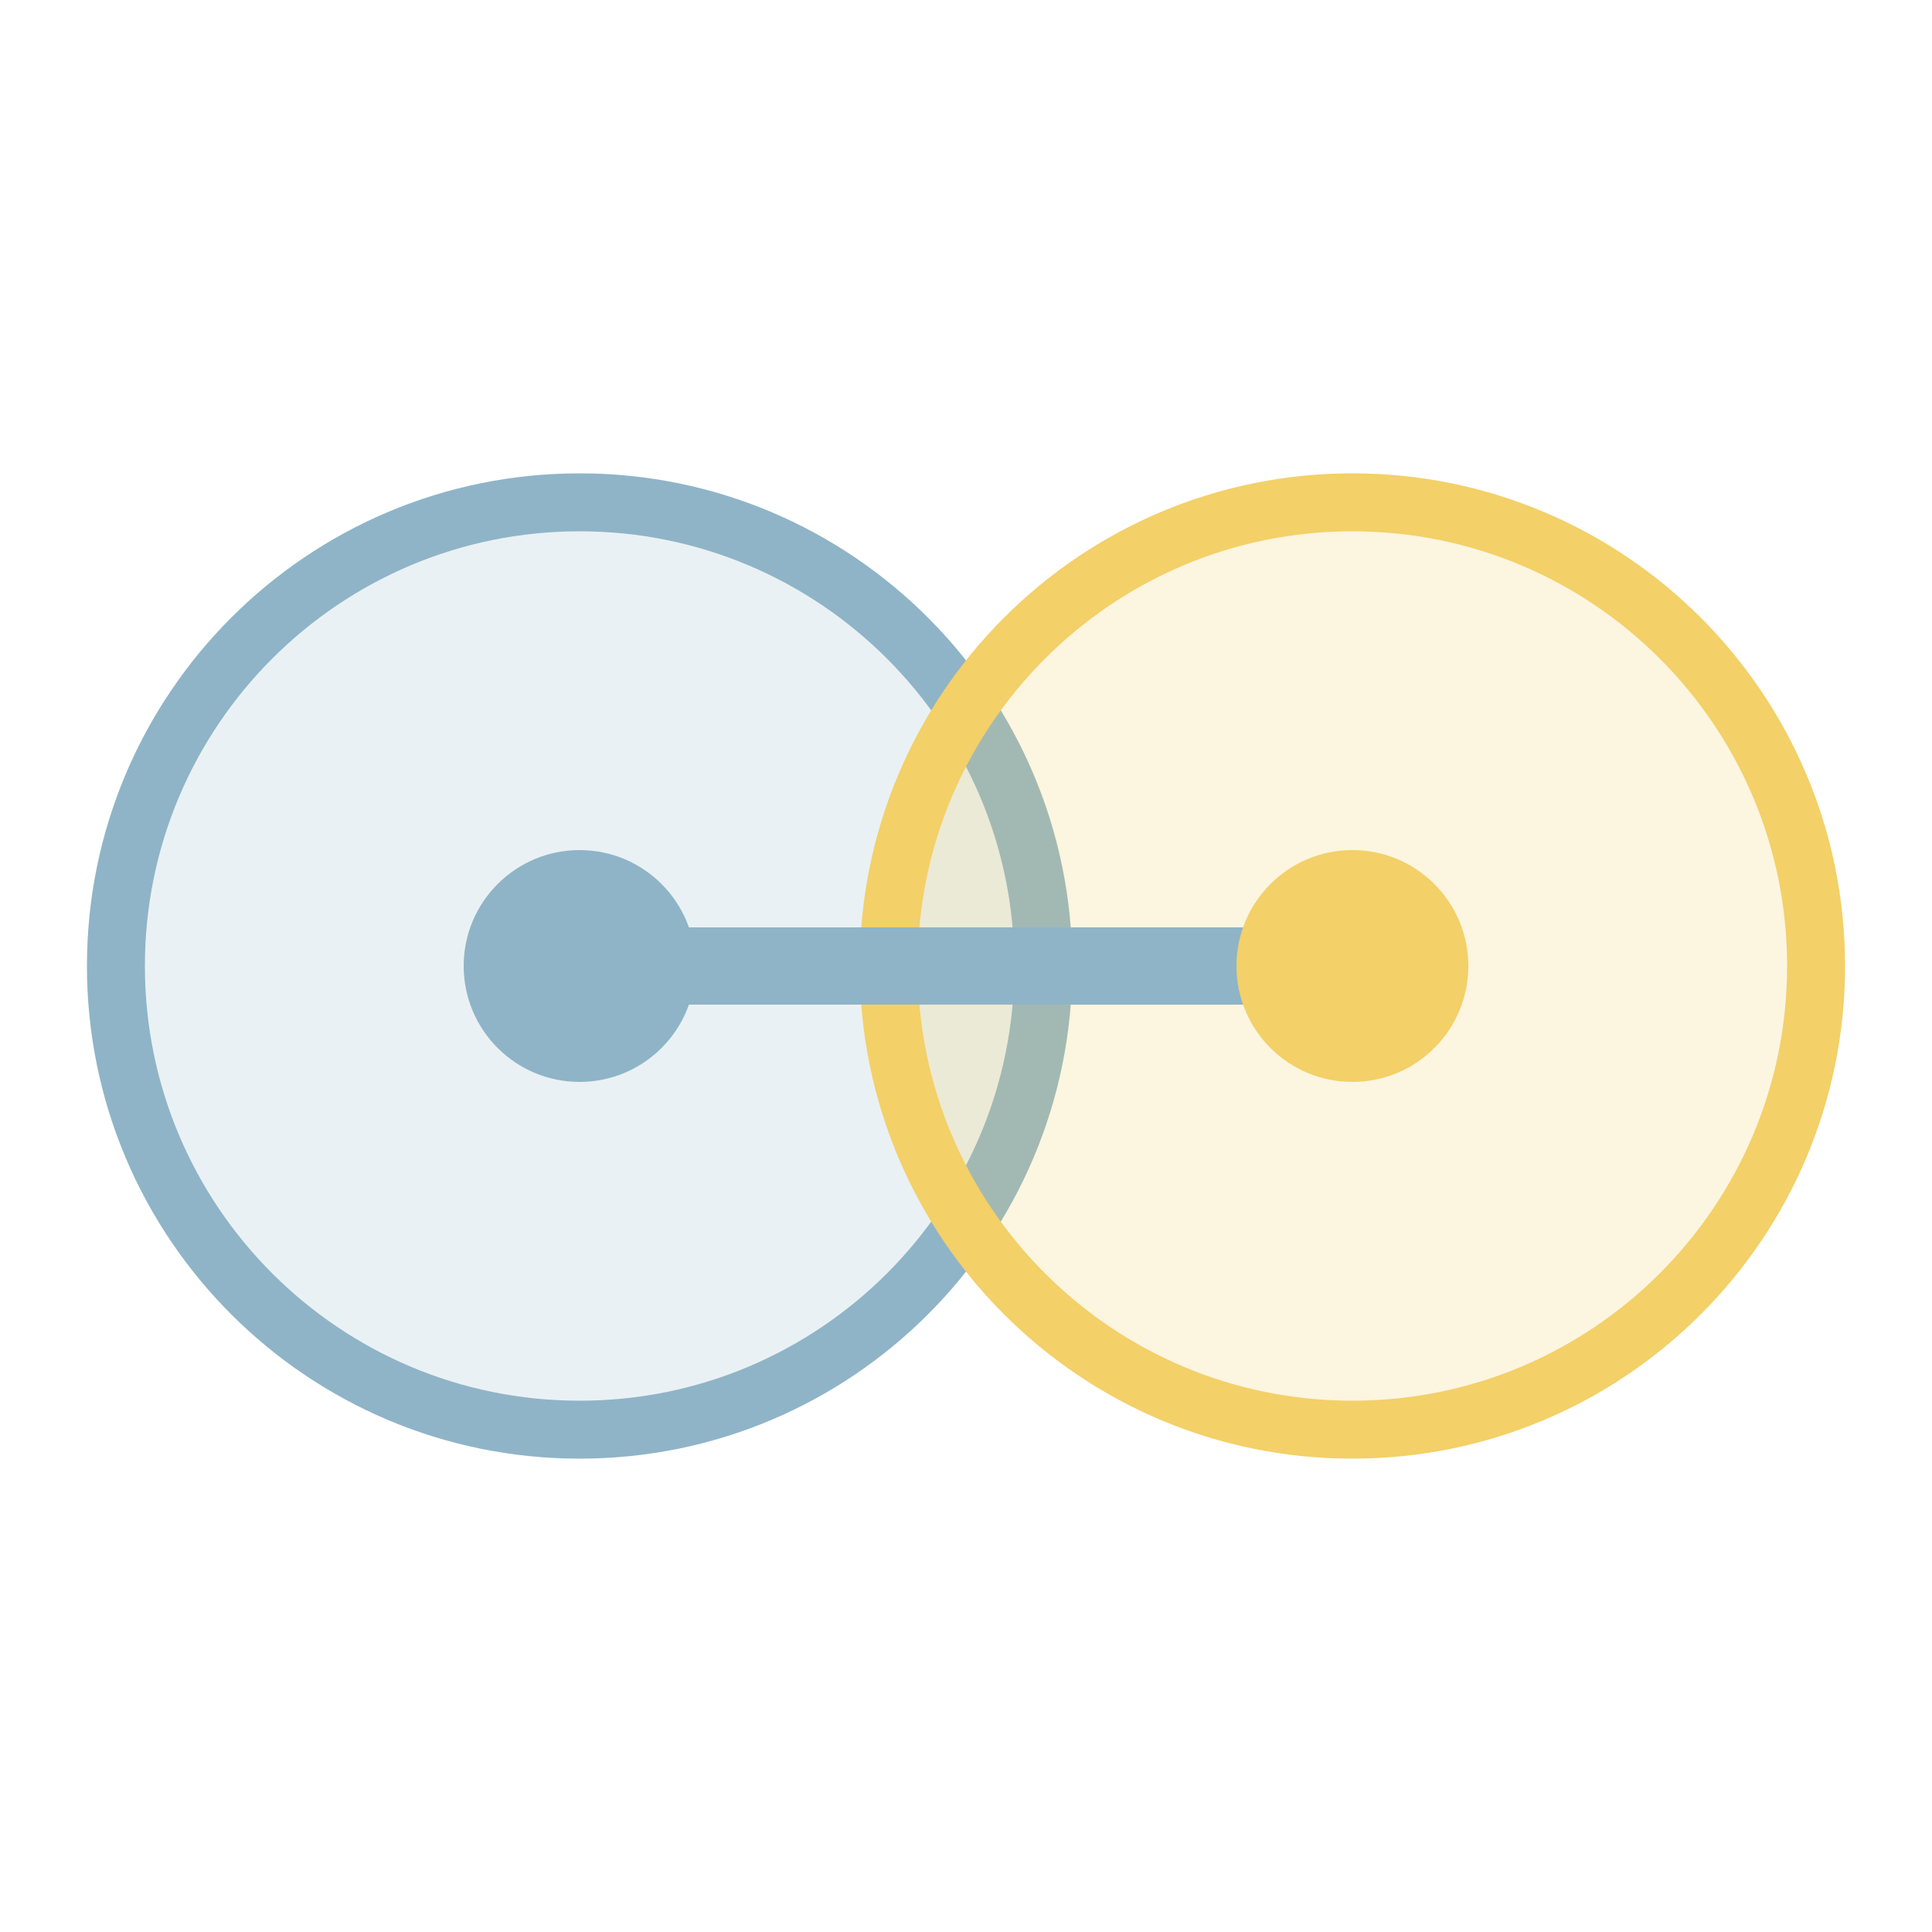
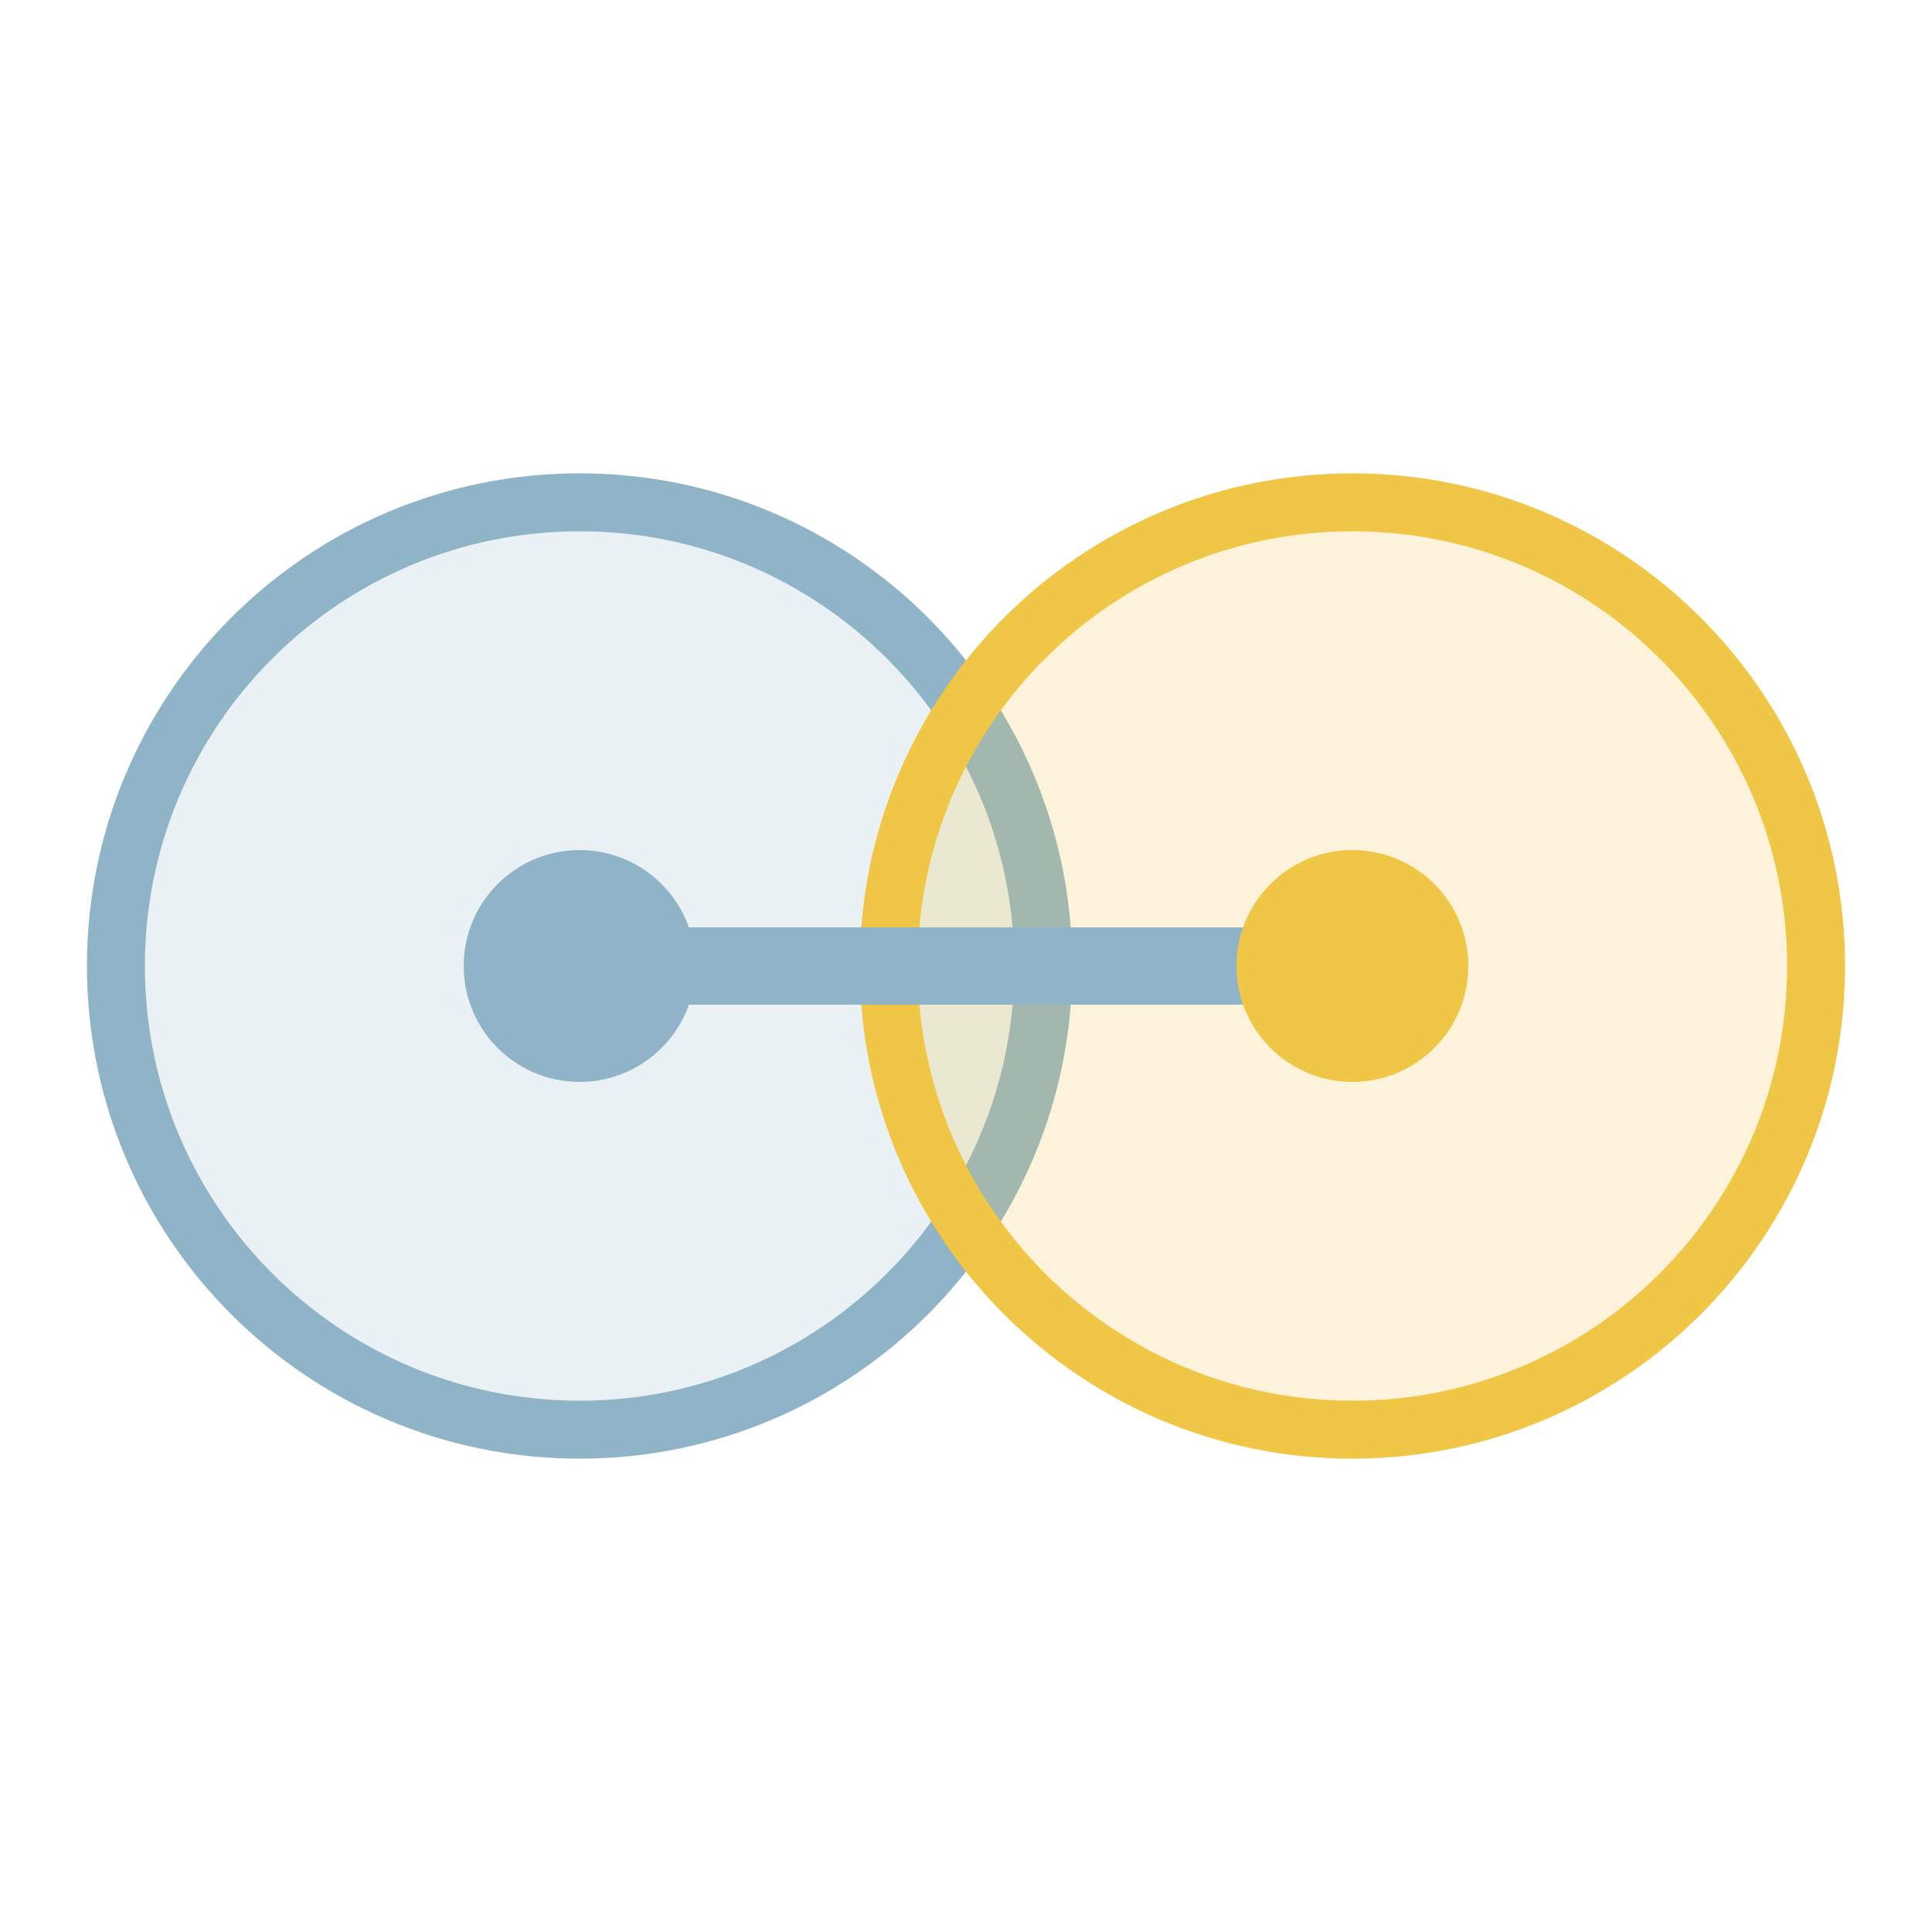
<svg xmlns="http://www.w3.org/2000/svg" viewBox="10 10 100 100">
  <circle cx="40" cy="60" r="24" fill="#8fb4c7" fill-opacity="0.18" stroke="#8fb4c7" stroke-width="3" />
-   <circle cx="80" cy="60" r="24" fill="#f3d068" fill-opacity="0.20" stroke="#f3d068" stroke-width="3" />
+   <circle cx="80" cy="60" r="24" fill="#f0c647" fill-opacity="0.20" stroke="#f0c647" stroke-width="3" />
  <line x1="40" y1="60" x2="80" y2="60" stroke="#8fb4c7" stroke-width="4" />
  <circle cx="40" cy="60" r="6" fill="#8fb4c7" />
-   <circle cx="80" cy="60" r="6" fill="#f3d068" />
+   <circle cx="80" cy="60" r="6" fill="#f0c647" />
</svg>
